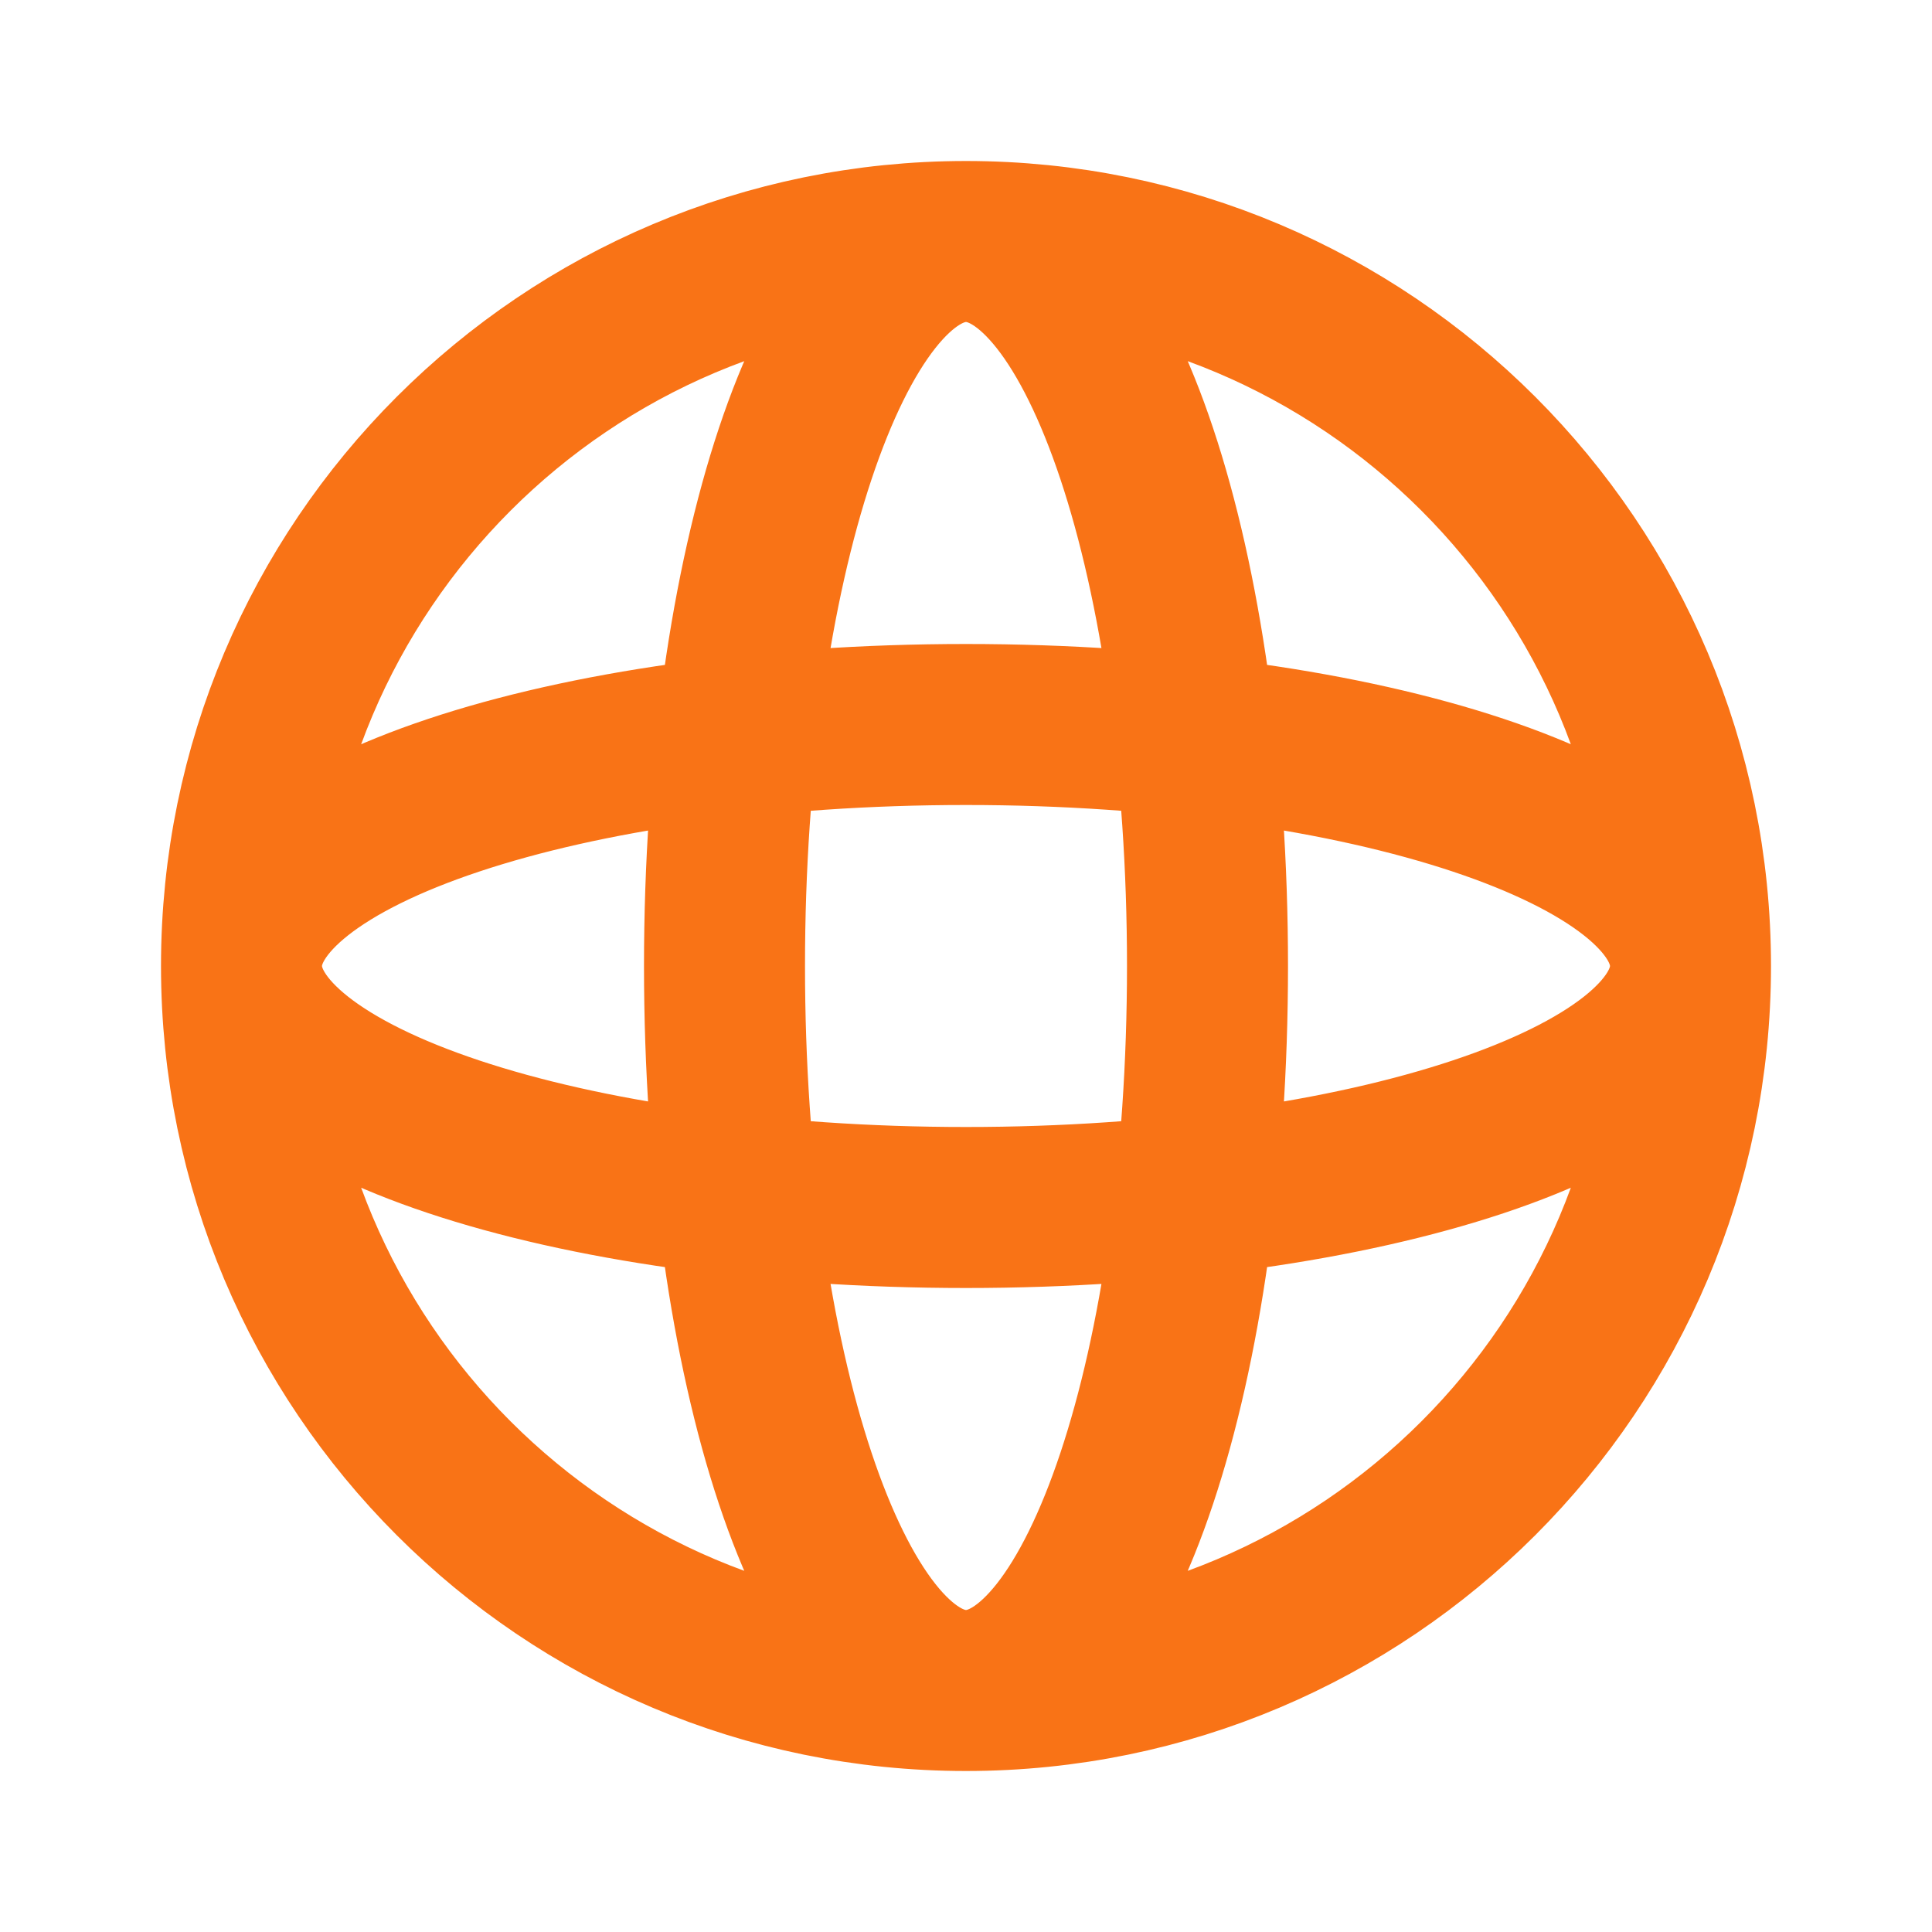
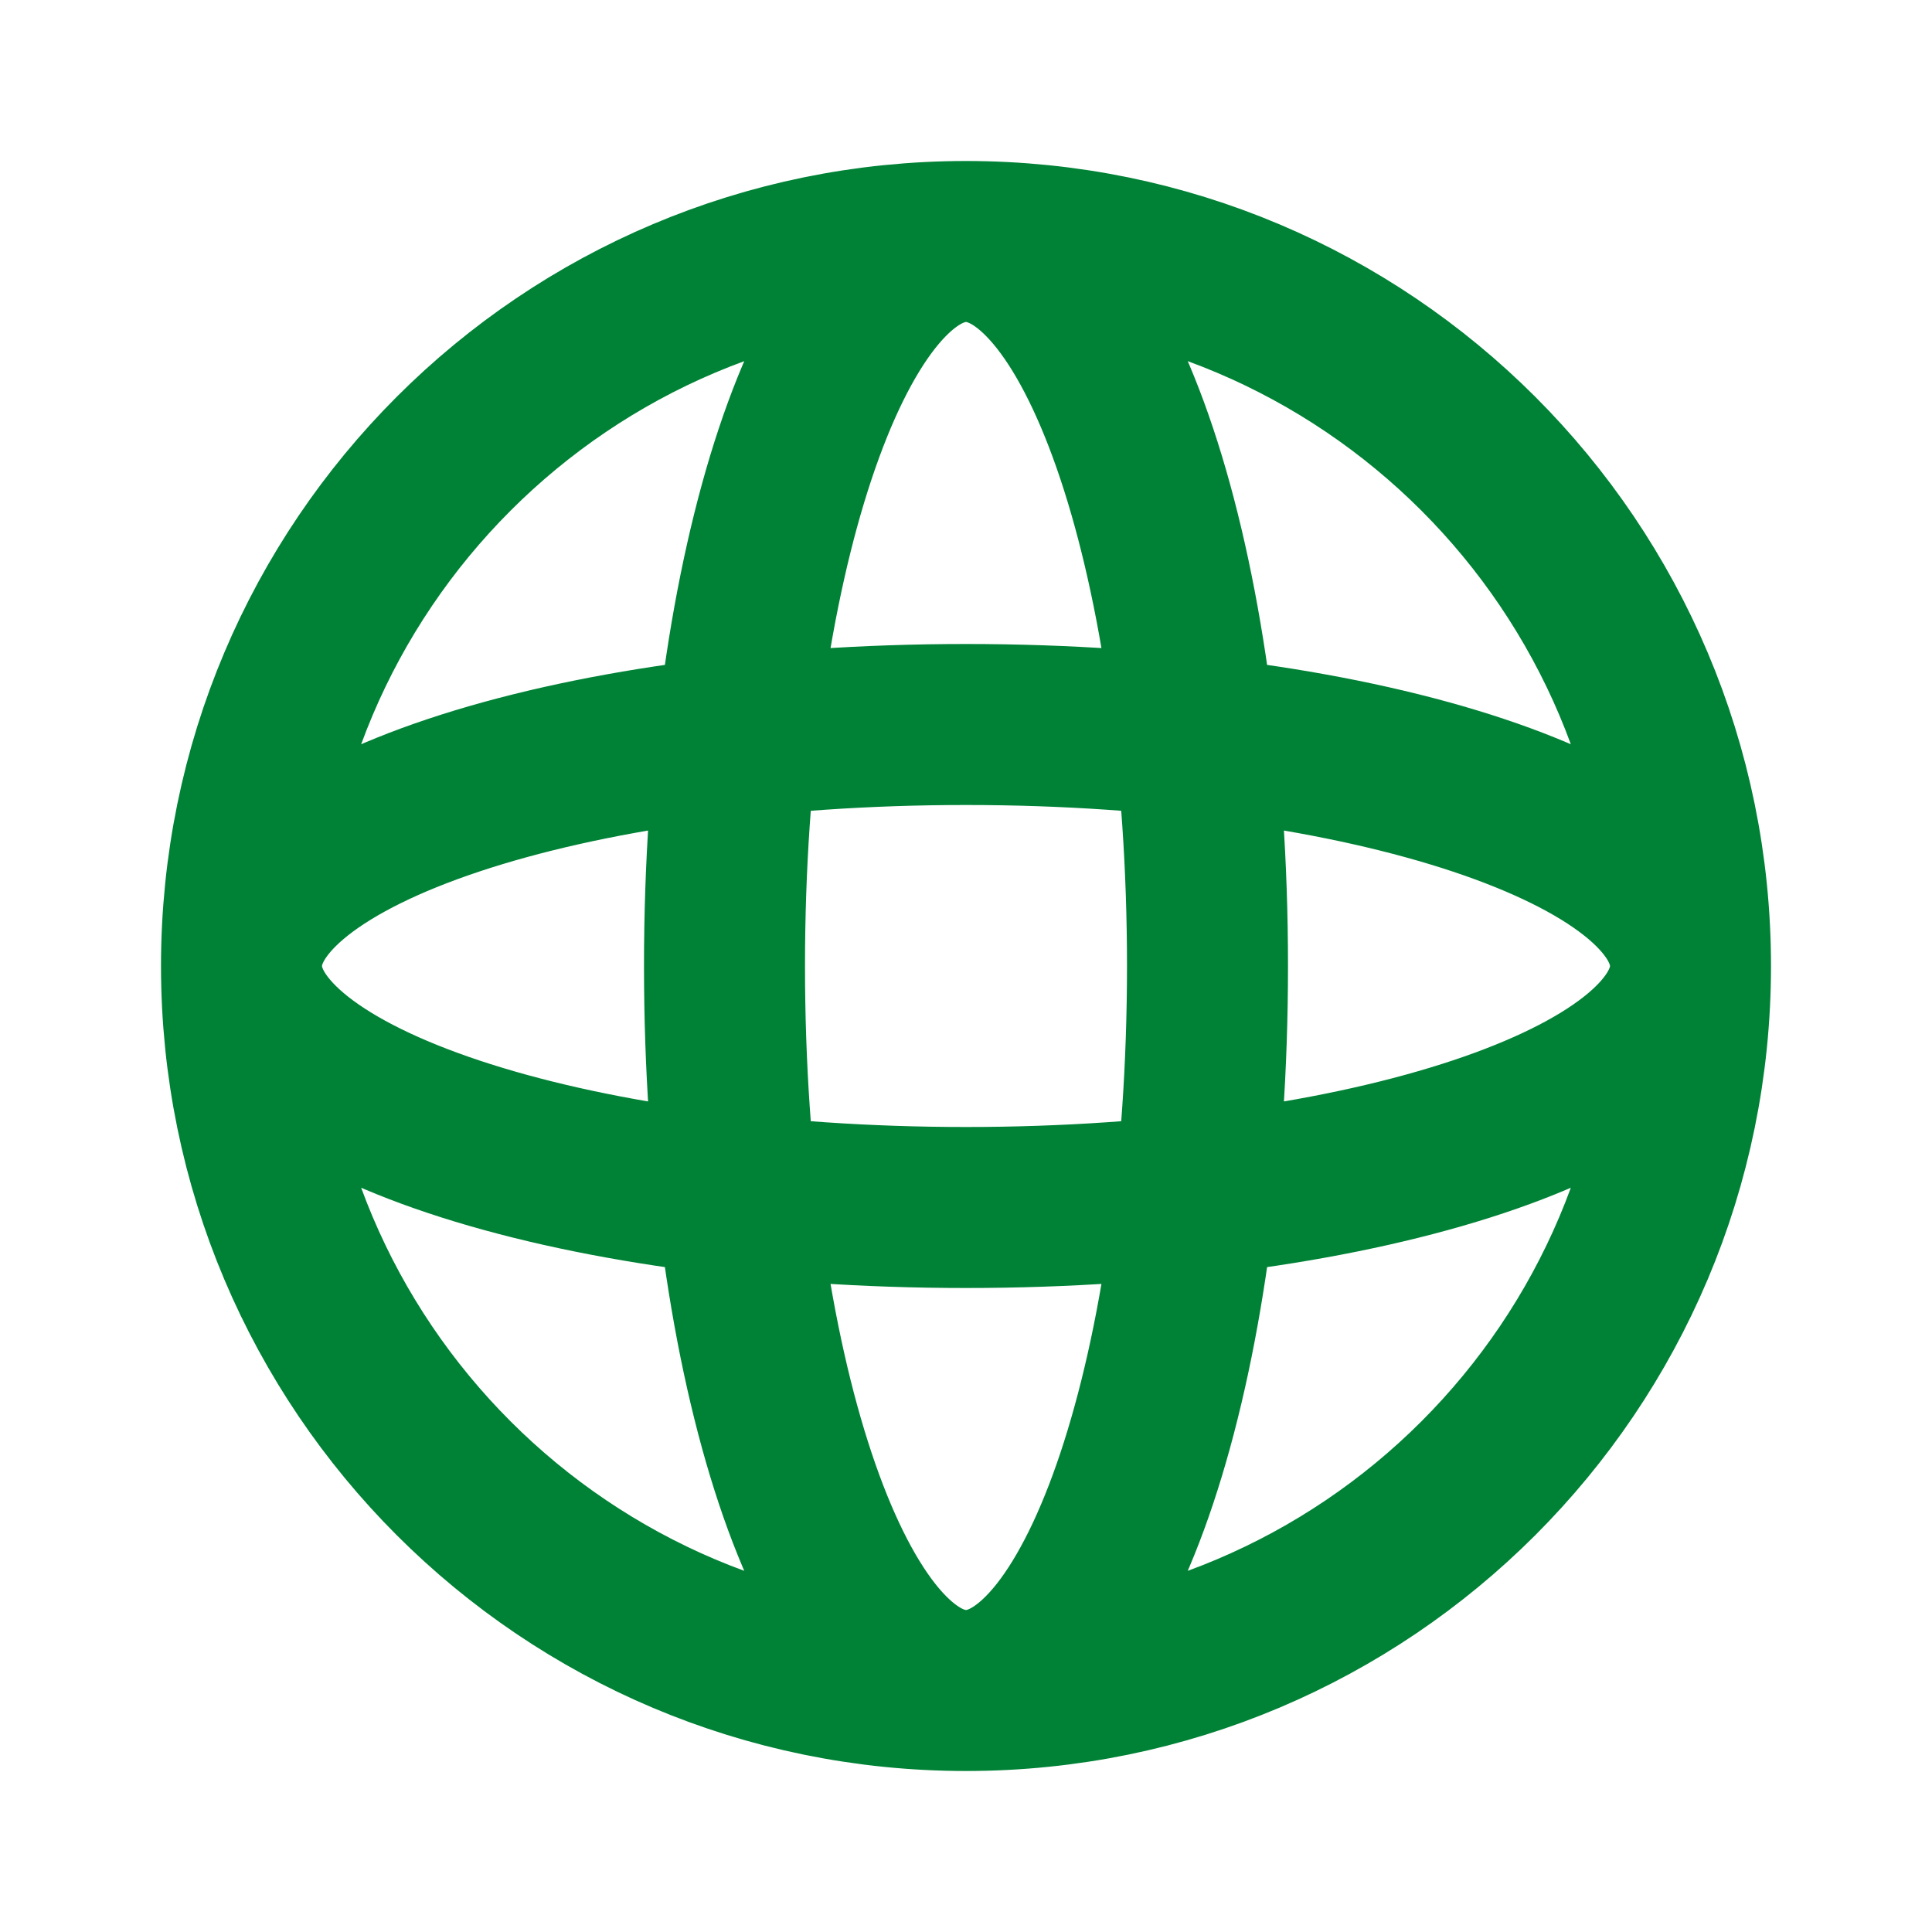
- <svg xmlns="http://www.w3.org/2000/svg" width="800px" height="800px" viewBox="0 0 24 24" fill="none" stroke="#f97316">
+ <svg xmlns="http://www.w3.org/2000/svg" width="800px" height="800px" viewBox="0 0 24 24" fill="none">
  <g id="SVGRepo_bgCarrier" stroke-width="0" />
  <g id="SVGRepo_tracerCarrier" stroke-linecap="round" stroke-linejoin="round" />
  <g id="SVGRepo_iconCarrier">
-     <path d="M21 12C21 16.971 16.971 21 12 21M21 12C21 7.029 16.971 3 12 3M21 12C21 13.657 16.971 15 12 15C7.029 15 3 13.657 3 12M21 12C21 10.343 16.971 9 12 9C7.029 9 3 10.343 3 12M12 21C7.029 21 3 16.971 3 12M12 21C10.343 21 9 16.971 9 12C9 7.029 10.343 3 12 3M12 21C13.657 21 15 16.971 15 12C15 7.029 13.657 3 12 3M3 12C3 7.029 7.029 3 12 3" stroke="#f97316" stroke-width="2" stroke-linecap="round" stroke-linejoin="round" />
+     <path d="M21 12C21 16.971 16.971 21 12 21M21 12C21 7.029 16.971 3 12 3M21 12C21 13.657 16.971 15 12 15C7.029 15 3 13.657 3 12M21 12C21 10.343 16.971 9 12 9C7.029 9 3 10.343 3 12M12 21C7.029 21 3 16.971 3 12M12 21C10.343 21 9 16.971 9 12C9 7.029 10.343 3 12 3M12 21C13.657 21 15 16.971 15 12C15 7.029 13.657 3 12 3M3 12C3 7.029 7.029 3 12 3" stroke="#008236" stroke-width="2" stroke-linecap="round" stroke-linejoin="round" />
  </g>
</svg>
